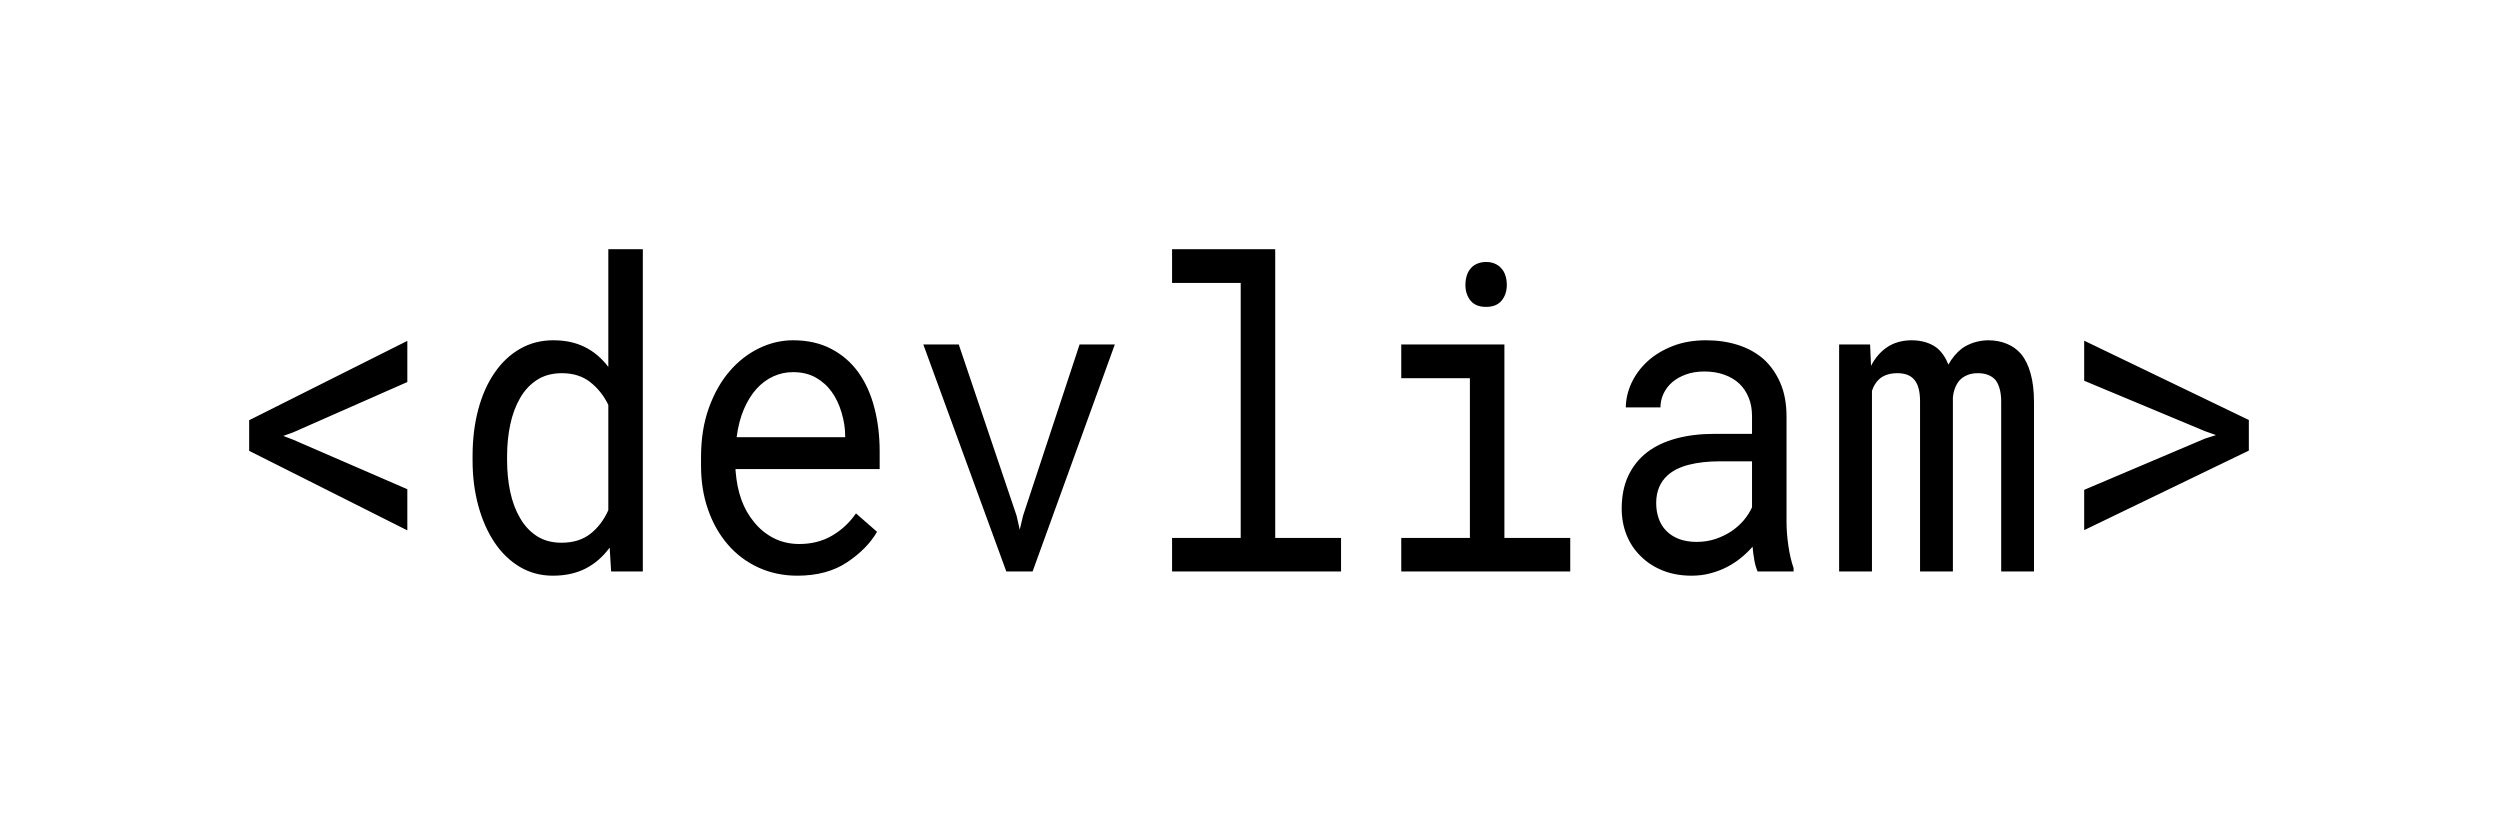
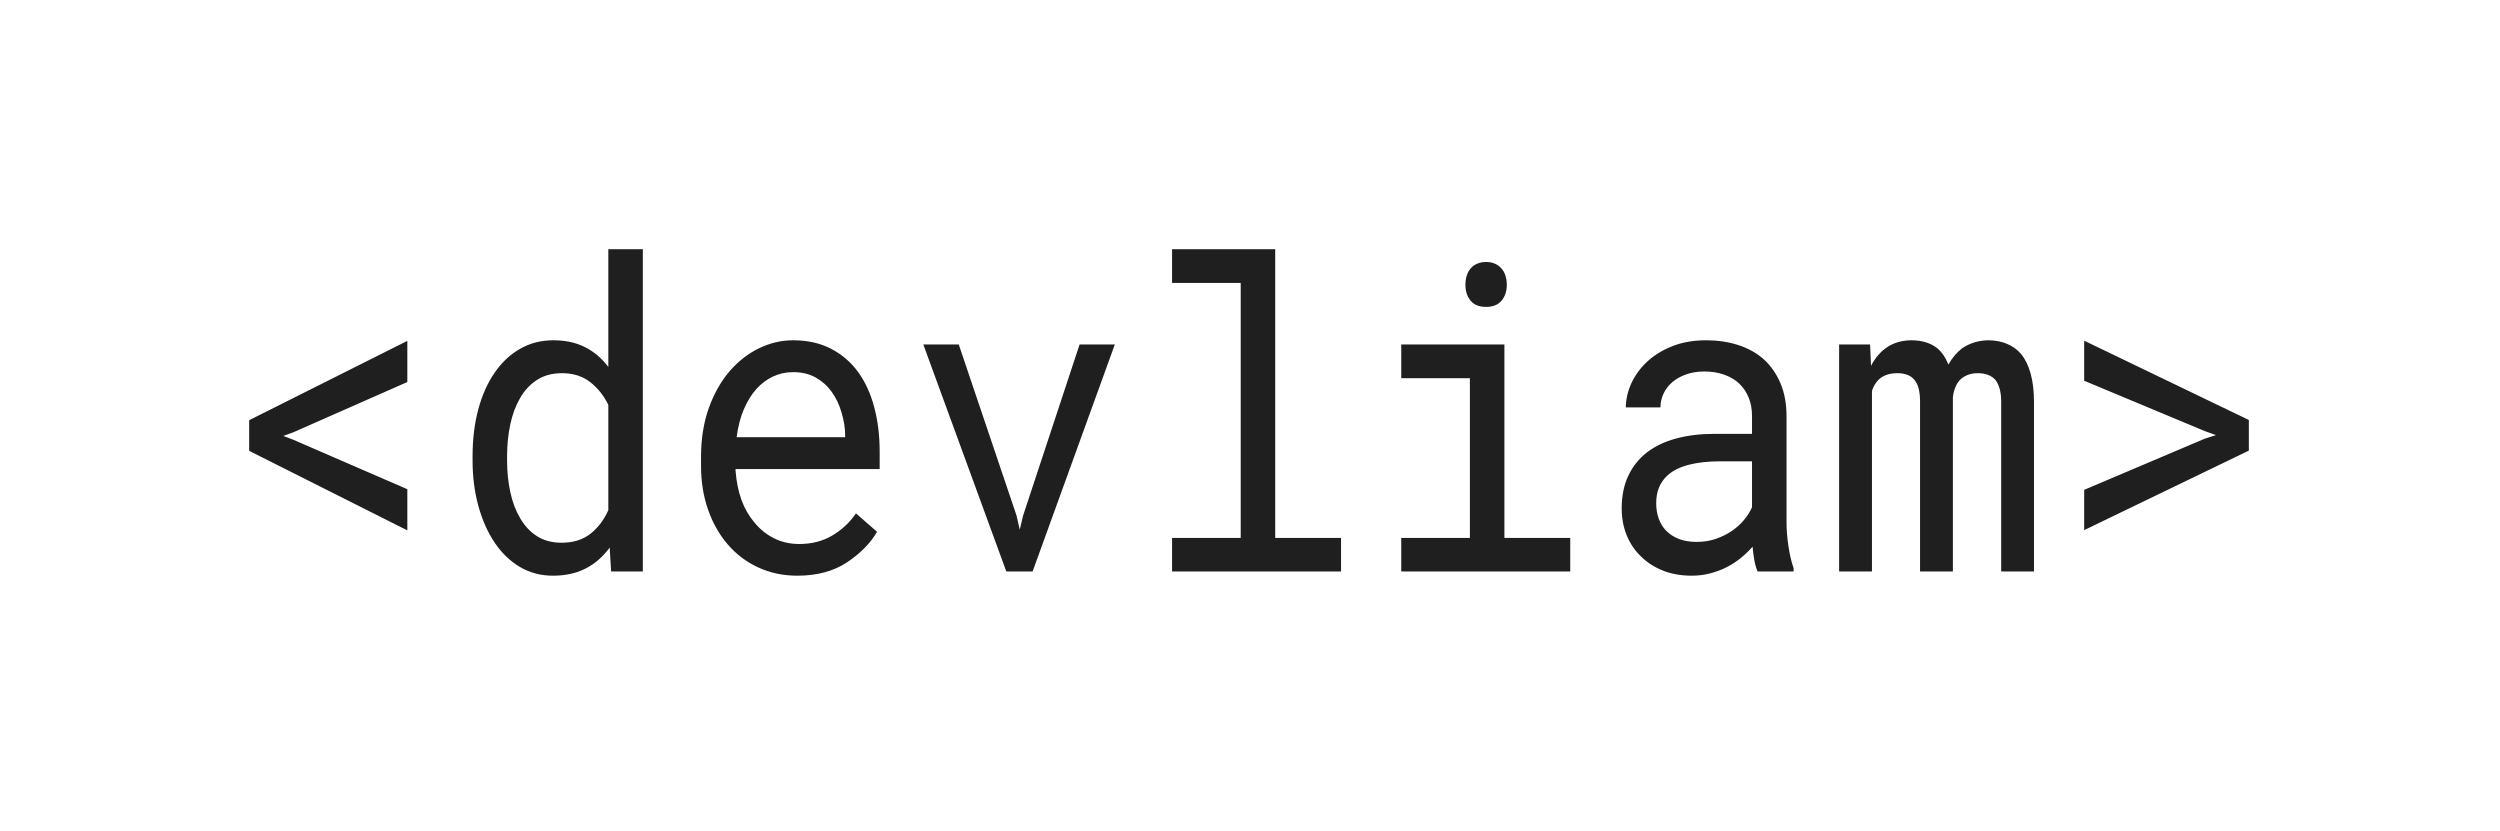
<svg xmlns="http://www.w3.org/2000/svg" width="301" height="100" viewBox="0 0 301 100" fill="none">
-   <path d="M49.043 63.856V58.9L35.301 52.942L34.11 52.484L35.301 52.054L49.043 45.996V41.041L30 50.593V54.281L49.043 63.856ZM56.898 54.909V55.444C56.898 57.395 57.13 59.218 57.594 60.912C58.058 62.603 58.71 64.073 59.549 65.322C60.385 66.568 61.398 67.545 62.586 68.254C63.779 68.96 65.108 69.313 66.574 69.313C68.073 69.313 69.383 69.026 70.503 68.453C71.627 67.879 72.594 67.038 73.404 65.928L73.58 68.806H77.396V30H73.242V44.177C72.451 43.13 71.513 42.334 70.425 41.791C69.341 41.243 68.072 40.969 66.618 40.969C65.139 40.969 63.8 41.315 62.601 42.005C61.402 42.693 60.385 43.652 59.549 44.883C58.697 46.11 58.042 47.58 57.584 49.292C57.127 51.001 56.898 52.874 56.898 54.909V54.909ZM61.053 55.444V54.909C61.053 53.579 61.18 52.313 61.435 51.112C61.69 49.906 62.087 48.84 62.626 47.914C63.148 47.003 63.824 46.279 64.654 45.743C65.487 45.203 66.486 44.932 67.652 44.932C69.014 44.932 70.151 45.291 71.062 46.007C71.976 46.724 72.703 47.637 73.242 48.747V61.43C72.703 62.625 71.976 63.576 71.062 64.286C70.151 64.991 68.999 65.344 67.608 65.344C66.455 65.344 65.467 65.079 64.644 64.55C63.821 64.017 63.148 63.297 62.626 62.389C62.087 61.478 61.69 60.425 61.435 59.231C61.18 58.037 61.053 56.774 61.053 55.444V55.444ZM96.01 69.313C98.375 69.313 100.363 68.778 101.973 67.709C103.583 66.639 104.791 65.414 105.598 64.032L103.06 61.811C102.296 62.92 101.337 63.813 100.185 64.49C99.035 65.162 97.719 65.498 96.236 65.498C95.112 65.498 94.087 65.263 93.159 64.793C92.232 64.319 91.438 63.668 90.778 62.841C90.135 62.07 89.63 61.179 89.264 60.168C88.899 59.157 88.663 57.987 88.559 56.657V56.475H105.912V54.38C105.912 52.477 105.698 50.709 105.27 49.078C104.845 47.442 104.198 46.018 103.33 44.806C102.461 43.611 101.372 42.674 100.062 41.994C98.752 41.311 97.222 40.969 95.472 40.969C94.08 40.969 92.722 41.289 91.395 41.928C90.073 42.568 88.894 43.485 87.858 44.679C86.813 45.892 85.975 47.371 85.345 49.116C84.718 50.858 84.404 52.831 84.404 55.036V56.1C84.404 58.004 84.689 59.764 85.257 61.381C85.825 62.998 86.619 64.394 87.638 65.57C88.654 66.749 89.877 67.668 91.307 68.326C92.738 68.984 94.306 69.313 96.01 69.313ZM95.472 44.806C96.536 44.806 97.454 45.024 98.225 45.462C98.996 45.899 99.634 46.472 100.14 47.181C100.65 47.887 101.047 48.725 101.331 49.695C101.615 50.661 101.757 51.567 101.757 52.412V52.638H88.691C88.855 51.374 89.142 50.259 89.553 49.292C89.968 48.322 90.475 47.501 91.072 46.829C91.67 46.171 92.343 45.669 93.091 45.324C93.839 44.978 94.632 44.806 95.472 44.806ZM121.16 68.806H124.325L134.226 41.471H129.983L123.178 62.086L122.777 63.779L122.395 62.086L115.433 41.471H111.166L121.16 68.806ZM141.117 30V34.068H149.381V64.765H141.117V68.806H161.462V64.765H153.536V30H141.117V30ZM168.711 41.471V45.539H176.975V64.765H168.711V68.806H189.057V64.765H181.13V41.471H168.711ZM176.437 34.3C176.437 35.056 176.642 35.688 177.054 36.196C177.465 36.699 178.091 36.951 178.93 36.951C179.753 36.951 180.374 36.699 180.792 36.196C181.21 35.688 181.419 35.056 181.419 34.3C181.419 33.877 181.359 33.489 181.238 33.136C181.12 32.784 180.942 32.488 180.704 32.249C180.508 32.032 180.26 31.861 179.959 31.736C179.662 31.608 179.319 31.543 178.93 31.543C178.538 31.543 178.189 31.608 177.882 31.736C177.578 31.861 177.328 32.032 177.132 32.249C176.894 32.502 176.717 32.807 176.603 33.164C176.492 33.517 176.437 33.895 176.437 34.3ZM211.619 68.806H215.95V68.403C215.682 67.642 215.473 66.753 215.323 65.735C215.173 64.717 215.098 63.753 215.098 62.841V50.136C215.098 48.603 214.851 47.266 214.358 46.123C213.865 44.977 213.192 44.016 212.34 43.24C211.471 42.483 210.445 41.915 209.263 41.537C208.081 41.158 206.8 40.969 205.422 40.969C203.91 40.969 202.558 41.204 201.366 41.675C200.177 42.145 199.171 42.759 198.348 43.516C197.512 44.291 196.872 45.16 196.427 46.123C195.986 47.082 195.759 48.058 195.746 49.05H199.92C199.92 48.477 200.043 47.925 200.288 47.396C200.536 46.867 200.886 46.408 201.336 46.018C201.784 45.633 202.332 45.322 202.982 45.087C203.636 44.848 204.374 44.728 205.197 44.728C206.082 44.728 206.879 44.855 207.588 45.109C208.3 45.362 208.902 45.717 209.395 46.173C209.888 46.643 210.269 47.207 210.537 47.865C210.808 48.519 210.943 49.26 210.943 50.086V52.236H206.412C204.72 52.236 203.188 52.422 201.816 52.793C200.448 53.16 199.277 53.715 198.304 54.457C197.33 55.214 196.578 56.157 196.045 57.285C195.516 58.413 195.252 59.727 195.252 61.226C195.252 62.373 195.449 63.439 195.844 64.423C196.243 65.408 196.808 66.253 197.539 66.959C198.258 67.687 199.137 68.262 200.175 68.684C201.217 69.103 202.383 69.313 203.673 69.313C204.464 69.313 205.21 69.219 205.912 69.032C206.618 68.848 207.285 68.596 207.916 68.276C208.53 67.957 209.095 67.587 209.611 67.168C210.127 66.746 210.594 66.297 211.012 65.823C211.058 66.397 211.13 66.95 211.228 67.483C211.326 68.012 211.456 68.453 211.619 68.806ZM204.276 65.245C203.469 65.245 202.759 65.127 202.145 64.892C201.531 64.653 201.021 64.324 200.616 63.905C200.214 63.501 199.912 63.012 199.71 62.439C199.507 61.866 199.406 61.243 199.406 60.57C199.406 59.861 199.522 59.229 199.754 58.674C199.986 58.119 200.325 57.64 200.773 57.236C201.403 56.662 202.252 56.238 203.32 55.962C204.392 55.683 205.646 55.543 207.083 55.543H210.943V61.078C210.705 61.614 210.375 62.132 209.954 62.632C209.536 63.128 209.043 63.569 208.474 63.955C207.893 64.341 207.249 64.653 206.544 64.892C205.842 65.127 205.086 65.245 204.276 65.245ZM225.158 41.471H221.43V68.806H225.384V47.055C225.472 46.786 225.586 46.535 225.726 46.299C225.87 46.061 226.04 45.849 226.236 45.666C226.491 45.43 226.801 45.25 227.167 45.125C227.533 44.997 227.964 44.932 228.46 44.932C228.908 44.932 229.3 44.997 229.636 45.125C229.972 45.25 230.253 45.447 230.479 45.715C230.72 46.002 230.897 46.364 231.008 46.801C231.119 47.238 231.174 47.744 231.174 48.317V68.806H235.128V48.344C235.128 48.242 235.128 48.153 235.128 48.08C235.128 48.003 235.128 47.922 235.128 47.837C235.174 47.418 235.263 47.036 235.397 46.691C235.531 46.345 235.717 46.037 235.956 45.765C236.197 45.515 236.498 45.315 236.857 45.164C237.216 45.01 237.643 44.932 238.136 44.932C238.6 44.932 239.006 45 239.356 45.136C239.708 45.269 240.006 45.471 240.247 45.743C240.473 46.029 240.644 46.391 240.762 46.829C240.883 47.266 240.943 47.771 240.943 48.344V68.806H244.892V48.394C244.892 47.078 244.756 45.938 244.485 44.971C244.217 44.001 243.83 43.213 243.324 42.606C242.86 42.07 242.29 41.664 241.614 41.388C240.941 41.109 240.185 40.969 239.346 40.969C238.735 40.984 238.17 41.076 237.651 41.245C237.135 41.414 236.668 41.642 236.25 41.928C235.92 42.178 235.613 42.472 235.329 42.81C235.045 43.148 234.798 43.51 234.589 43.896C234.422 43.477 234.223 43.099 233.991 42.761C233.759 42.423 233.501 42.136 233.217 41.901C232.829 41.599 232.376 41.37 231.86 41.212C231.344 41.05 230.764 40.969 230.121 40.969C228.984 40.984 228.014 41.261 227.211 41.801C226.411 42.338 225.764 43.088 225.271 44.05L225.158 41.471ZM250.935 63.828L270.761 54.254V50.566L250.935 41.019V45.842L265.461 51.905L266.808 52.385L265.461 52.815L250.935 58.977V63.828Z" fill="black" />
+   <path d="M49.043 63.856V58.9L35.301 52.942L34.11 52.484L35.301 52.054L49.043 45.996V41.041L30 50.593V54.281L49.043 63.856ZM56.898 54.909V55.444C56.898 57.395 57.13 59.218 57.594 60.912C58.058 62.603 58.71 64.073 59.549 65.322C60.385 66.568 61.398 67.545 62.586 68.254C63.779 68.96 65.108 69.313 66.574 69.313C68.073 69.313 69.383 69.026 70.503 68.453C71.627 67.879 72.594 67.038 73.404 65.928L73.58 68.806H77.396V30H73.242V44.177C72.451 43.13 71.513 42.334 70.425 41.791C69.341 41.243 68.072 40.969 66.618 40.969C65.139 40.969 63.8 41.315 62.601 42.005C61.402 42.693 60.385 43.652 59.549 44.883C58.697 46.11 58.042 47.58 57.584 49.292C57.127 51.001 56.898 52.874 56.898 54.909ZM61.053 55.444V54.909C61.053 53.579 61.18 52.313 61.435 51.112C61.69 49.906 62.087 48.84 62.626 47.914C63.148 47.003 63.824 46.279 64.654 45.743C65.487 45.203 66.486 44.932 67.652 44.932C69.014 44.932 70.151 45.291 71.062 46.007C71.976 46.724 72.703 47.637 73.242 48.747V61.43C72.703 62.625 71.976 63.576 71.062 64.286C70.151 64.991 68.999 65.344 67.608 65.344C66.455 65.344 65.467 65.079 64.644 64.55C63.821 64.017 63.148 63.297 62.626 62.389C62.087 61.478 61.69 60.425 61.435 59.231C61.18 58.037 61.053 56.774 61.053 55.444ZM96.01 69.313C98.375 69.313 100.363 68.778 101.973 67.709C103.583 66.639 104.791 65.414 105.598 64.032L103.06 61.811C102.296 62.92 101.337 63.813 100.185 64.49C99.035 65.162 97.719 65.498 96.236 65.498C95.112 65.498 94.087 65.263 93.159 64.793C92.232 64.319 91.438 63.668 90.778 62.841C90.135 62.07 89.63 61.179 89.264 60.168C88.899 59.157 88.663 57.987 88.559 56.657V56.475H105.912V54.38C105.912 52.477 105.698 50.709 105.27 49.078C104.845 47.442 104.199 46.018 103.33 44.806C102.461 43.611 101.372 42.674 100.062 41.994C98.752 41.311 97.222 40.969 95.472 40.969C94.08 40.969 92.722 41.289 91.395 41.928C90.073 42.568 88.894 43.485 87.858 44.679C86.813 45.892 85.975 47.371 85.345 49.116C84.718 50.858 84.404 52.831 84.404 55.036V56.1C84.404 58.004 84.689 59.764 85.257 61.381C85.825 62.998 86.619 64.394 87.638 65.57C88.654 66.749 89.877 67.668 91.307 68.326C92.738 68.984 94.306 69.313 96.01 69.313ZM95.472 44.806C96.536 44.806 97.454 45.024 98.225 45.462C98.996 45.899 99.634 46.472 100.14 47.181C100.65 47.887 101.047 48.725 101.331 49.695C101.615 50.661 101.757 51.567 101.757 52.412V52.638H88.691C88.855 51.374 89.142 50.259 89.553 49.292C89.968 48.322 90.475 47.501 91.072 46.829C91.67 46.171 92.343 45.669 93.091 45.324C93.839 44.978 94.632 44.806 95.472 44.806ZM121.16 68.806H124.325L134.226 41.471H129.983L123.178 62.086L122.777 63.779L122.395 62.086L115.433 41.471H111.166L121.16 68.806ZM141.117 30V34.068H149.381V64.765H141.117V68.806H161.462V64.765H153.536V30H141.117ZM168.711 41.471V45.539H176.975V64.765H168.711V68.806H189.057V64.765H181.13V41.471H168.711ZM176.437 34.3C176.437 35.056 176.642 35.688 177.054 36.196C177.465 36.699 178.091 36.951 178.93 36.951C179.753 36.951 180.374 36.699 180.792 36.196C181.21 35.688 181.419 35.056 181.419 34.3C181.419 33.877 181.359 33.489 181.238 33.136C181.12 32.784 180.942 32.488 180.704 32.249C180.508 32.032 180.26 31.861 179.959 31.736C179.662 31.608 179.319 31.543 178.93 31.543C178.538 31.543 178.189 31.608 177.882 31.736C177.578 31.861 177.328 32.032 177.132 32.249C176.894 32.502 176.717 32.807 176.603 33.164C176.492 33.517 176.437 33.895 176.437 34.3ZM211.619 68.806H215.95V68.403C215.682 67.642 215.473 66.753 215.323 65.735C215.173 64.717 215.098 63.753 215.098 62.841V50.136C215.098 48.603 214.851 47.266 214.358 46.123C213.865 44.977 213.192 44.016 212.34 43.24C211.471 42.483 210.445 41.915 209.263 41.537C208.081 41.158 206.8 40.969 205.422 40.969C203.91 40.969 202.558 41.204 201.366 41.675C200.177 42.145 199.171 42.759 198.348 43.516C197.512 44.291 196.872 45.16 196.427 46.123C195.986 47.082 195.759 48.058 195.746 49.05H199.92C199.92 48.477 200.043 47.925 200.288 47.396C200.536 46.867 200.886 46.408 201.336 46.018C201.784 45.633 202.332 45.322 202.982 45.087C203.636 44.848 204.374 44.728 205.197 44.728C206.082 44.728 206.879 44.855 207.588 45.109C208.3 45.362 208.902 45.717 209.395 46.173C209.888 46.643 210.269 47.207 210.537 47.865C210.808 48.519 210.943 49.26 210.943 50.086V52.236H206.412C204.72 52.236 203.188 52.422 201.816 52.793C200.448 53.16 199.277 53.715 198.304 54.457C197.33 55.214 196.578 56.157 196.045 57.285C195.516 58.413 195.252 59.727 195.252 61.226C195.252 62.373 195.449 63.439 195.844 64.423C196.243 65.408 196.808 66.253 197.539 66.959C198.258 67.687 199.137 68.262 200.175 68.684C201.217 69.103 202.383 69.313 203.673 69.313C204.464 69.313 205.21 69.219 205.912 69.032C206.618 68.848 207.285 68.596 207.916 68.276C208.53 67.957 209.095 67.587 209.611 67.168C210.127 66.746 210.594 66.297 211.012 65.823C211.058 66.397 211.13 66.95 211.228 67.483C211.326 68.012 211.456 68.453 211.619 68.806ZM204.276 65.245C203.469 65.245 202.759 65.127 202.145 64.892C201.531 64.653 201.021 64.324 200.616 63.905C200.214 63.501 199.912 63.012 199.71 62.439C199.507 61.866 199.406 61.243 199.406 60.57C199.406 59.861 199.522 59.229 199.754 58.674C199.986 58.119 200.325 57.64 200.773 57.236C201.403 56.662 202.252 56.238 203.32 55.962C204.392 55.683 205.646 55.543 207.083 55.543H210.943V61.078C210.705 61.614 210.375 62.132 209.954 62.632C209.536 63.128 209.043 63.569 208.474 63.955C207.893 64.341 207.249 64.653 206.544 64.892C205.842 65.127 205.086 65.245 204.276 65.245ZM225.158 41.471H221.43V68.806H225.384V47.055C225.472 46.786 225.586 46.535 225.726 46.299C225.87 46.061 226.04 45.849 226.236 45.666C226.491 45.43 226.801 45.25 227.167 45.125C227.533 44.997 227.964 44.932 228.46 44.932C228.908 44.932 229.3 44.997 229.636 45.125C229.972 45.25 230.253 45.447 230.479 45.715C230.72 46.002 230.897 46.364 231.008 46.801C231.119 47.238 231.174 47.744 231.174 48.317V68.806H235.128V48.344C235.128 48.242 235.128 48.153 235.128 48.08C235.128 48.003 235.128 47.922 235.128 47.837C235.174 47.418 235.263 47.036 235.397 46.691C235.531 46.345 235.717 46.037 235.956 45.765C236.197 45.515 236.498 45.315 236.857 45.164C237.216 45.01 237.643 44.932 238.136 44.932C238.6 44.932 239.006 45 239.356 45.136C239.708 45.269 240.006 45.471 240.247 45.743C240.473 46.029 240.644 46.391 240.762 46.829C240.883 47.266 240.943 47.771 240.943 48.344V68.806H244.892V48.394C244.892 47.078 244.756 45.938 244.485 44.971C244.217 44.001 243.83 43.213 243.324 42.606C242.86 42.07 242.29 41.664 241.614 41.388C240.941 41.109 240.185 40.969 239.346 40.969C238.735 40.984 238.17 41.076 237.651 41.245C237.135 41.414 236.668 41.642 236.25 41.928C235.92 42.178 235.613 42.472 235.329 42.81C235.045 43.148 234.798 43.51 234.589 43.896C234.422 43.477 234.223 43.099 233.991 42.761C233.759 42.423 233.501 42.136 233.217 41.901C232.829 41.599 232.376 41.37 231.86 41.212C231.344 41.05 230.764 40.969 230.121 40.969C228.984 40.984 228.014 41.261 227.211 41.801C226.411 42.338 225.764 43.088 225.271 44.05L225.158 41.471ZM250.935 63.828L270.761 54.254V50.566L250.935 41.019V45.842L265.461 51.905L266.808 52.385L265.461 52.815L250.935 58.977V63.828Z" fill="#1F1F1F" />
</svg>
